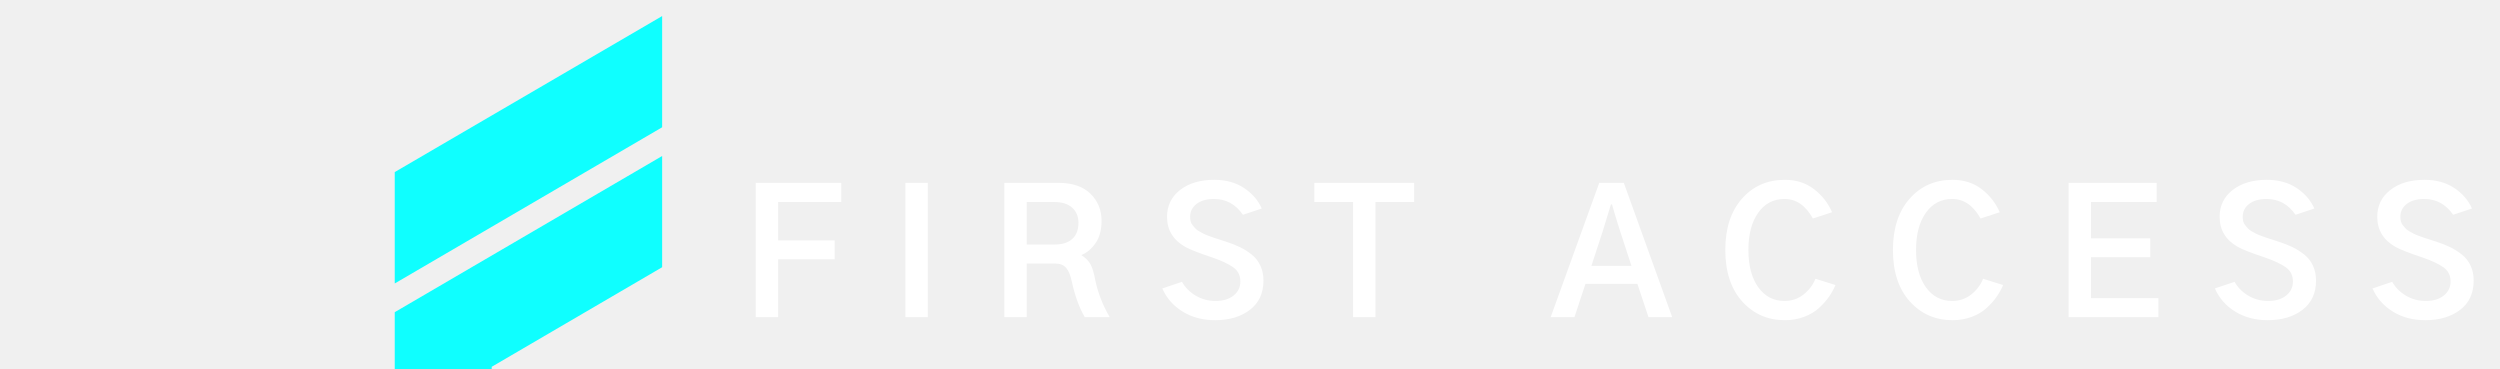
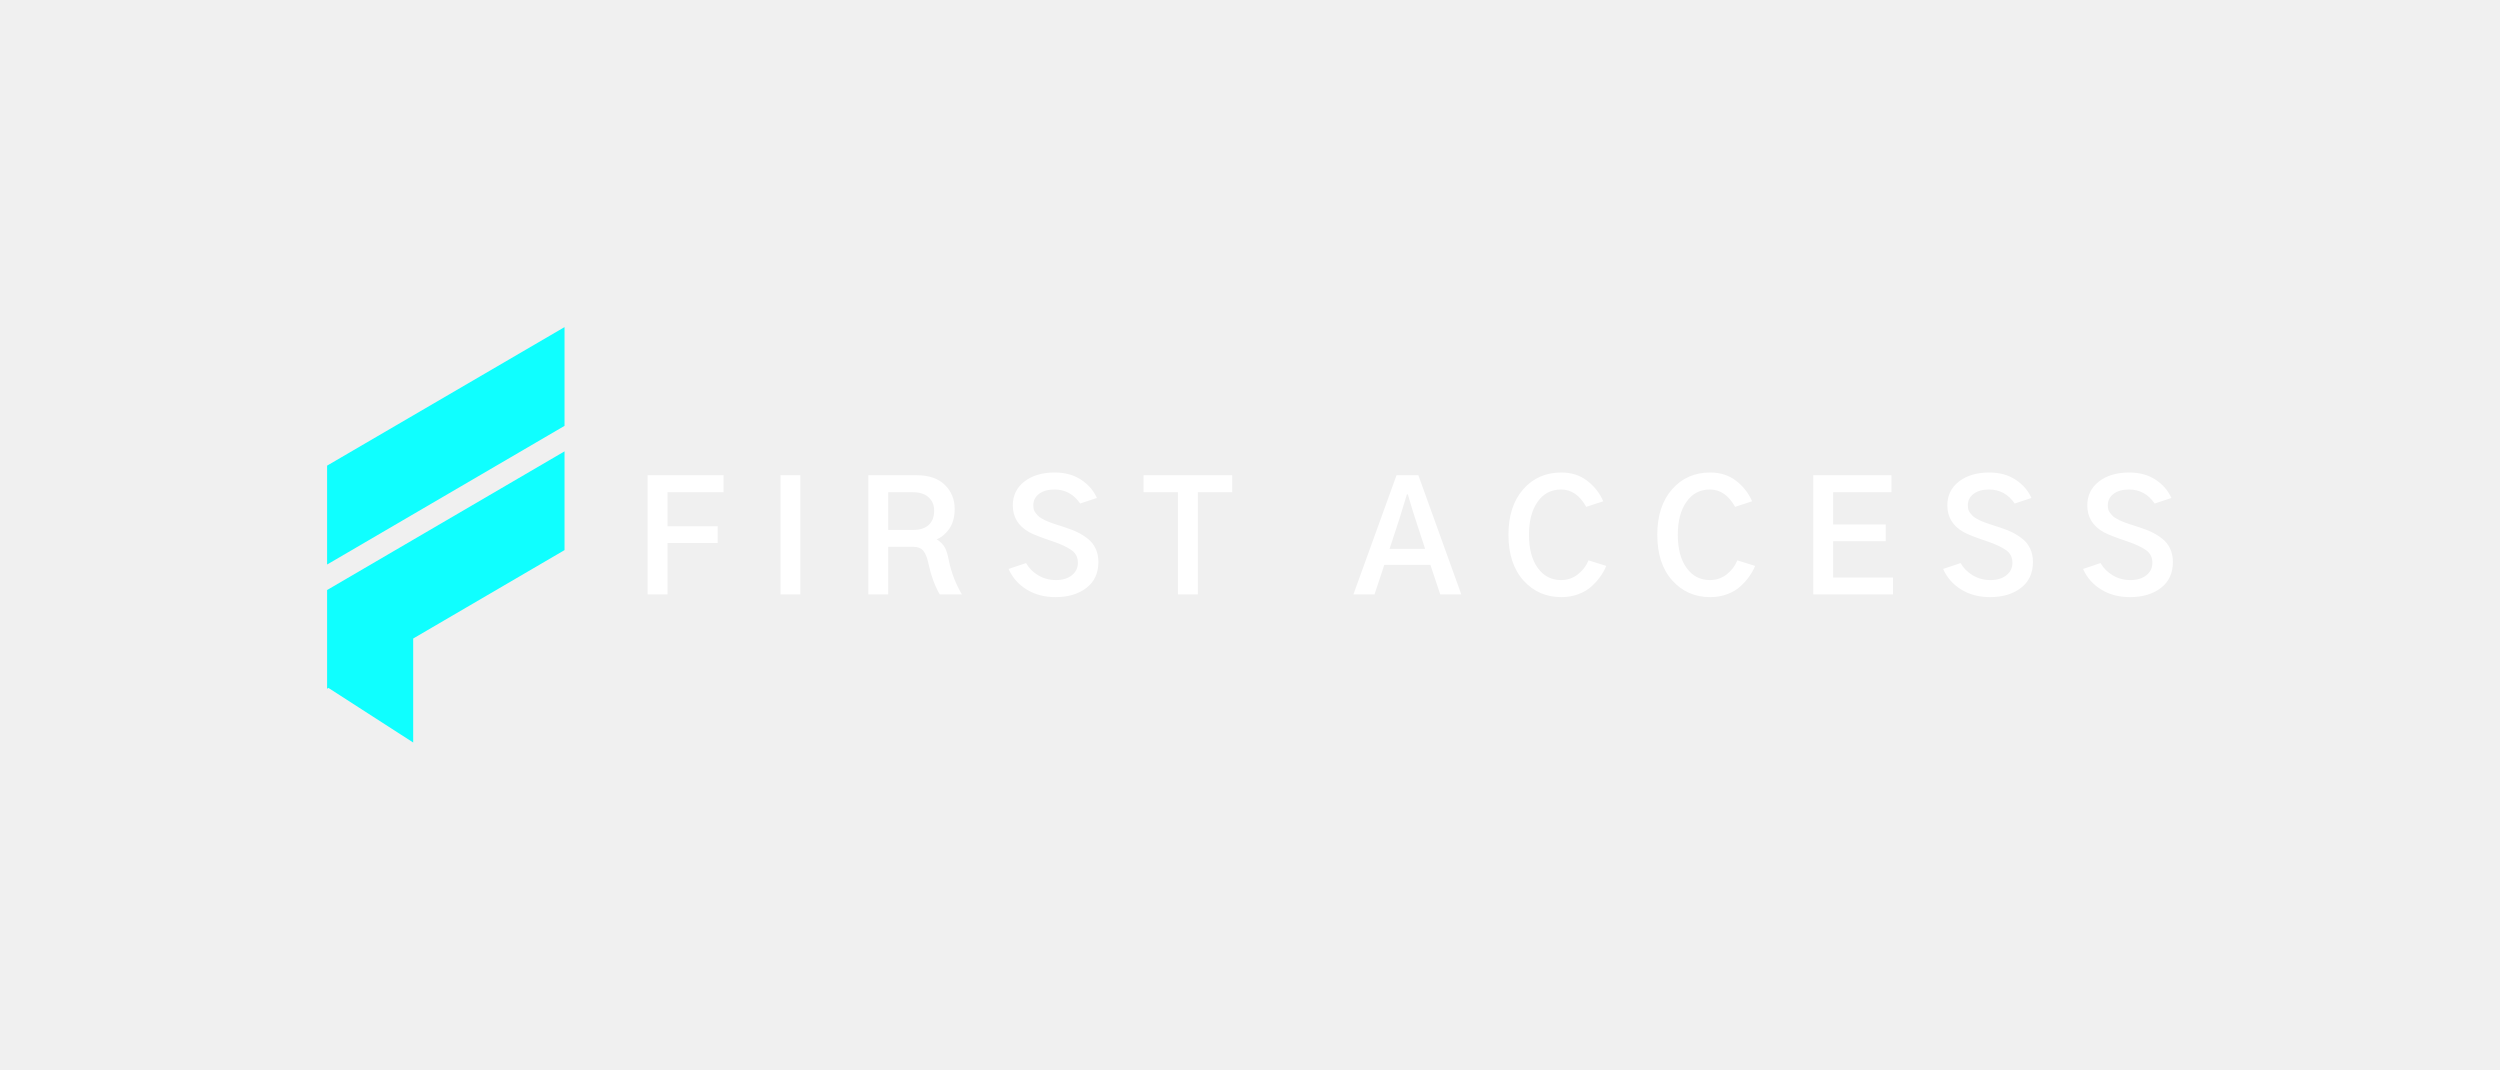
- <svg xmlns="http://www.w3.org/2000/svg" viewBox="15 240 475 70">
+ <svg xmlns="http://www.w3.org/2000/svg" viewBox="20 173.051 534.997 228.898">
  <g transform="rotate(0 115.4039 287.5)">
    <svg version="1.1" id="Livello_1" x="90" y="243.051" viewBox="851 832.8 163 285.2" xml:space="preserve" height="88.898" width="50.808" preserveAspectRatio="xMinYMin" enable-background="new 0 0 2000 2000" style="overflow: visible;">
      <polygon class="st0" points="851,1025.1 851,1079.9 851,1081.1 851.9,1080.5 910.1,1118 910.1,1046.6 1014,985.9 1014,918.1    851,1013.3  " style="fill: #0fffff; fill-opacity: 1;" />
      <polygon class="st0" points="851,927.9 851,995.8 1014,900.6 1014,832.8  " style="fill: #0fffff; fill-opacity: 1;" />
    </svg>
  </g>
  <g transform="rotate(0 321.7924 287.5003)">
    <svg x="158.587" y="274.165" viewBox="2.87 0.26 326.41 26.67" height="26.67" width="326.41" style="overflow: visible;">
      <g fill="#ffffff" fill-opacity="1" style="">
        <path d="M7.13 26.35L2.87 26.35L2.87 0.84L19.12 0.84L19.12 4.48L7.13 4.48L7.13 11.77L17.87 11.77L17.87 15.35L7.13 15.35L7.13 26.35ZM35.56 26.35L31.31 26.35L31.31 0.84L35.56 0.84L35.56 26.35ZM54.36 4.48L54.36 12.55L59.71 12.55Q61.87 12.55 63.03 11.48Q64.19 10.42 64.19 8.42L64.19 8.42Q64.19 6.64 63.00 5.56Q61.81 4.48 59.61 4.48L59.61 4.48L54.36 4.48ZM54.36 26.35L50.10 26.35L50.10 0.84L60.42 0.84Q64.35 0.84 66.47 2.90Q68.58 4.97 68.58 8.06L68.58 8.06Q68.58 10.67 67.42 12.32Q66.26 13.96 64.74 14.55L64.74 14.55Q65.97 15.38 66.48 16.32Q67.00 17.25 67.35 19.16L67.35 19.16Q68.13 22.96 70.13 26.35L70.13 26.35L65.39 26.35Q63.81 23.67 62.90 19.48L62.90 19.48Q62.55 17.83 61.86 17.00Q61.16 16.16 59.68 16.16L59.68 16.16L54.36 16.16L54.36 26.35ZM80.12 20.90L80.12 20.90L83.86 19.64Q84.76 21.25 86.47 22.27Q88.18 23.28 90.24 23.28L90.24 23.28Q92.37 23.28 93.66 22.25Q94.95 21.22 94.95 19.58L94.95 19.58Q94.95 17.83 93.58 16.87Q92.21 15.90 89.57 15.00L89.57 15.00Q85.79 13.74 84.47 13.00L84.47 13.00Q81.02 11.03 81.02 7.29L81.02 7.29Q81.02 4.13 83.50 2.19Q85.99 0.26 89.99 0.26L89.99 0.26Q93.28 0.26 95.61 1.79Q97.95 3.32 99.02 5.71L99.02 5.71L95.44 6.90Q93.37 3.90 89.95 3.90L89.95 3.90Q87.86 3.90 86.63 4.84Q85.41 5.77 85.41 7.29L85.41 7.29Q85.41 7.74 85.50 8.14Q85.60 8.55 85.89 8.90Q86.18 9.26 86.41 9.51Q86.63 9.77 87.15 10.06Q87.66 10.35 87.97 10.51Q88.28 10.67 88.99 10.93Q89.70 11.19 90.00 11.29Q90.31 11.38 91.15 11.66Q91.99 11.93 92.28 12.03L92.28 12.03Q93.76 12.51 94.89 13.06Q96.02 13.61 97.10 14.46Q98.18 15.32 98.76 16.58Q99.34 17.83 99.34 19.41L99.34 19.41Q99.34 22.99 96.77 24.96Q94.21 26.93 90.15 26.93L90.15 26.93Q86.63 26.93 83.99 25.30Q81.34 23.67 80.12 20.90ZM116.36 4.48L109.00 4.48L109.00 0.84L127.97 0.84L127.97 4.48L120.62 4.48L120.62 26.35L116.36 26.35L116.36 4.48ZM163.81 10.00L161.65 16.61L169.26 16.61L167.10 10.00Q166.88 9.29 166.60 8.42Q166.33 7.55 166.02 6.50Q165.72 5.45 165.56 4.93L165.56 4.93L165.36 4.93Q165.26 5.26 163.81 10.00L163.81 10.00ZM158.43 26.35L153.91 26.35L163.14 0.84L167.81 0.84L177.00 26.35L172.49 26.35L170.39 20.03L160.52 20.03L158.43 26.35ZM187.09 13.58L187.09 13.58Q187.09 7.45 190.25 3.85Q193.41 0.26 198.41 0.26L198.41 0.26Q201.63 0.26 203.94 2.03Q206.25 3.81 207.38 6.42L207.38 6.42L203.73 7.61Q201.67 3.90 198.35 3.90L198.35 3.90Q195.18 3.90 193.33 6.53Q191.48 9.16 191.48 13.58L191.48 13.58Q191.48 18.06 193.35 20.67Q195.22 23.28 198.35 23.28L198.35 23.28Q200.38 23.28 201.94 22.06Q203.51 20.83 204.22 19.06L204.22 19.06L208.02 20.25Q207.54 21.41 206.78 22.49Q206.02 23.58 204.88 24.62Q203.73 25.67 202.05 26.30Q200.38 26.93 198.41 26.93L198.41 26.93Q193.51 26.93 190.30 23.37Q187.09 19.80 187.09 13.58ZM218.94 13.58L218.94 13.58Q218.94 7.45 222.11 3.85Q225.27 0.26 230.26 0.26L230.26 0.26Q233.49 0.26 235.80 2.03Q238.10 3.81 239.23 6.42L239.23 6.42L235.59 7.61Q233.52 3.90 230.20 3.90L230.20 3.90Q227.04 3.90 225.19 6.53Q223.33 9.16 223.33 13.58L223.33 13.58Q223.33 18.06 225.20 20.67Q227.07 23.28 230.20 23.28L230.20 23.28Q232.23 23.28 233.80 22.06Q235.36 20.83 236.07 19.06L236.07 19.06L239.88 20.25Q239.39 21.41 238.63 22.49Q237.88 23.58 236.73 24.62Q235.59 25.67 233.91 26.30Q232.23 26.93 230.26 26.93L230.26 26.93Q225.36 26.93 222.15 23.37Q218.94 19.80 218.94 13.58ZM269.38 26.35L252.32 26.35L252.32 0.84L269.05 0.84L269.05 4.48L256.57 4.48L256.57 11.38L267.83 11.38L267.83 14.96L256.57 14.96L256.57 22.74L269.38 22.74L269.38 26.35ZM280.11 20.90L280.11 20.90L283.85 19.64Q284.75 21.25 286.46 22.27Q288.17 23.28 290.23 23.28L290.23 23.28Q292.36 23.28 293.65 22.25Q294.94 21.22 294.94 19.58L294.94 19.58Q294.94 17.83 293.57 16.87Q292.20 15.90 289.56 15.00L289.56 15.00Q285.78 13.74 284.46 13.00L284.46 13.00Q281.01 11.03 281.01 7.29L281.01 7.29Q281.01 4.13 283.49 2.19Q285.98 0.26 289.98 0.26L289.98 0.26Q293.27 0.26 295.60 1.79Q297.94 3.32 299.01 5.71L299.01 5.71L295.43 6.90Q293.36 3.90 289.94 3.90L289.94 3.90Q287.85 3.90 286.62 4.84Q285.40 5.77 285.40 7.29L285.40 7.29Q285.40 7.74 285.49 8.14Q285.59 8.55 285.88 8.90Q286.17 9.26 286.40 9.51Q286.62 9.77 287.14 10.06Q287.65 10.35 287.96 10.51Q288.27 10.67 288.98 10.93Q289.69 11.19 289.99 11.29Q290.30 11.38 291.14 11.66Q291.98 11.93 292.27 12.03L292.27 12.03Q293.75 12.51 294.88 13.06Q296.01 13.61 297.09 14.46Q298.17 15.32 298.75 16.58Q299.33 17.83 299.33 19.41L299.33 19.41Q299.33 22.99 296.76 24.96Q294.20 26.93 290.14 26.93L290.14 26.93Q286.62 26.93 283.98 25.30Q281.33 23.67 280.11 20.90ZM310.06 20.90L310.06 20.90L313.80 19.64Q314.70 21.25 316.41 22.27Q318.12 23.28 320.19 23.28L320.19 23.28Q322.31 23.28 323.60 22.25Q324.89 21.22 324.89 19.58L324.89 19.58Q324.89 17.83 323.52 16.87Q322.15 15.90 319.51 15.00L319.51 15.00Q315.74 13.74 314.41 13.00L314.41 13.00Q310.96 11.03 310.96 7.29L310.96 7.29Q310.96 4.13 313.45 2.19Q315.93 0.26 319.93 0.26L319.93 0.26Q323.22 0.26 325.56 1.79Q327.89 3.32 328.96 5.71L328.96 5.71L325.38 6.90Q323.31 3.90 319.90 3.90L319.90 3.90Q317.80 3.90 316.57 4.84Q315.35 5.77 315.35 7.29L315.35 7.29Q315.35 7.74 315.45 8.14Q315.54 8.55 315.83 8.90Q316.12 9.26 316.35 9.51Q316.57 9.77 317.09 10.06Q317.61 10.35 317.91 10.51Q318.22 10.67 318.93 10.93Q319.64 11.19 319.94 11.29Q320.25 11.38 321.09 11.66Q321.93 11.93 322.22 12.03L322.22 12.03Q323.70 12.51 324.83 13.06Q325.96 13.61 327.04 14.46Q328.12 15.32 328.70 16.58Q329.28 17.83 329.28 19.41L329.28 19.41Q329.28 22.99 326.72 24.96Q324.15 26.93 320.09 26.93L320.09 26.93Q316.57 26.93 313.93 25.30Q311.28 23.67 310.06 20.90Z" transform="translate(0, 0)" />
      </g>
    </svg>
  </g>
</svg>
